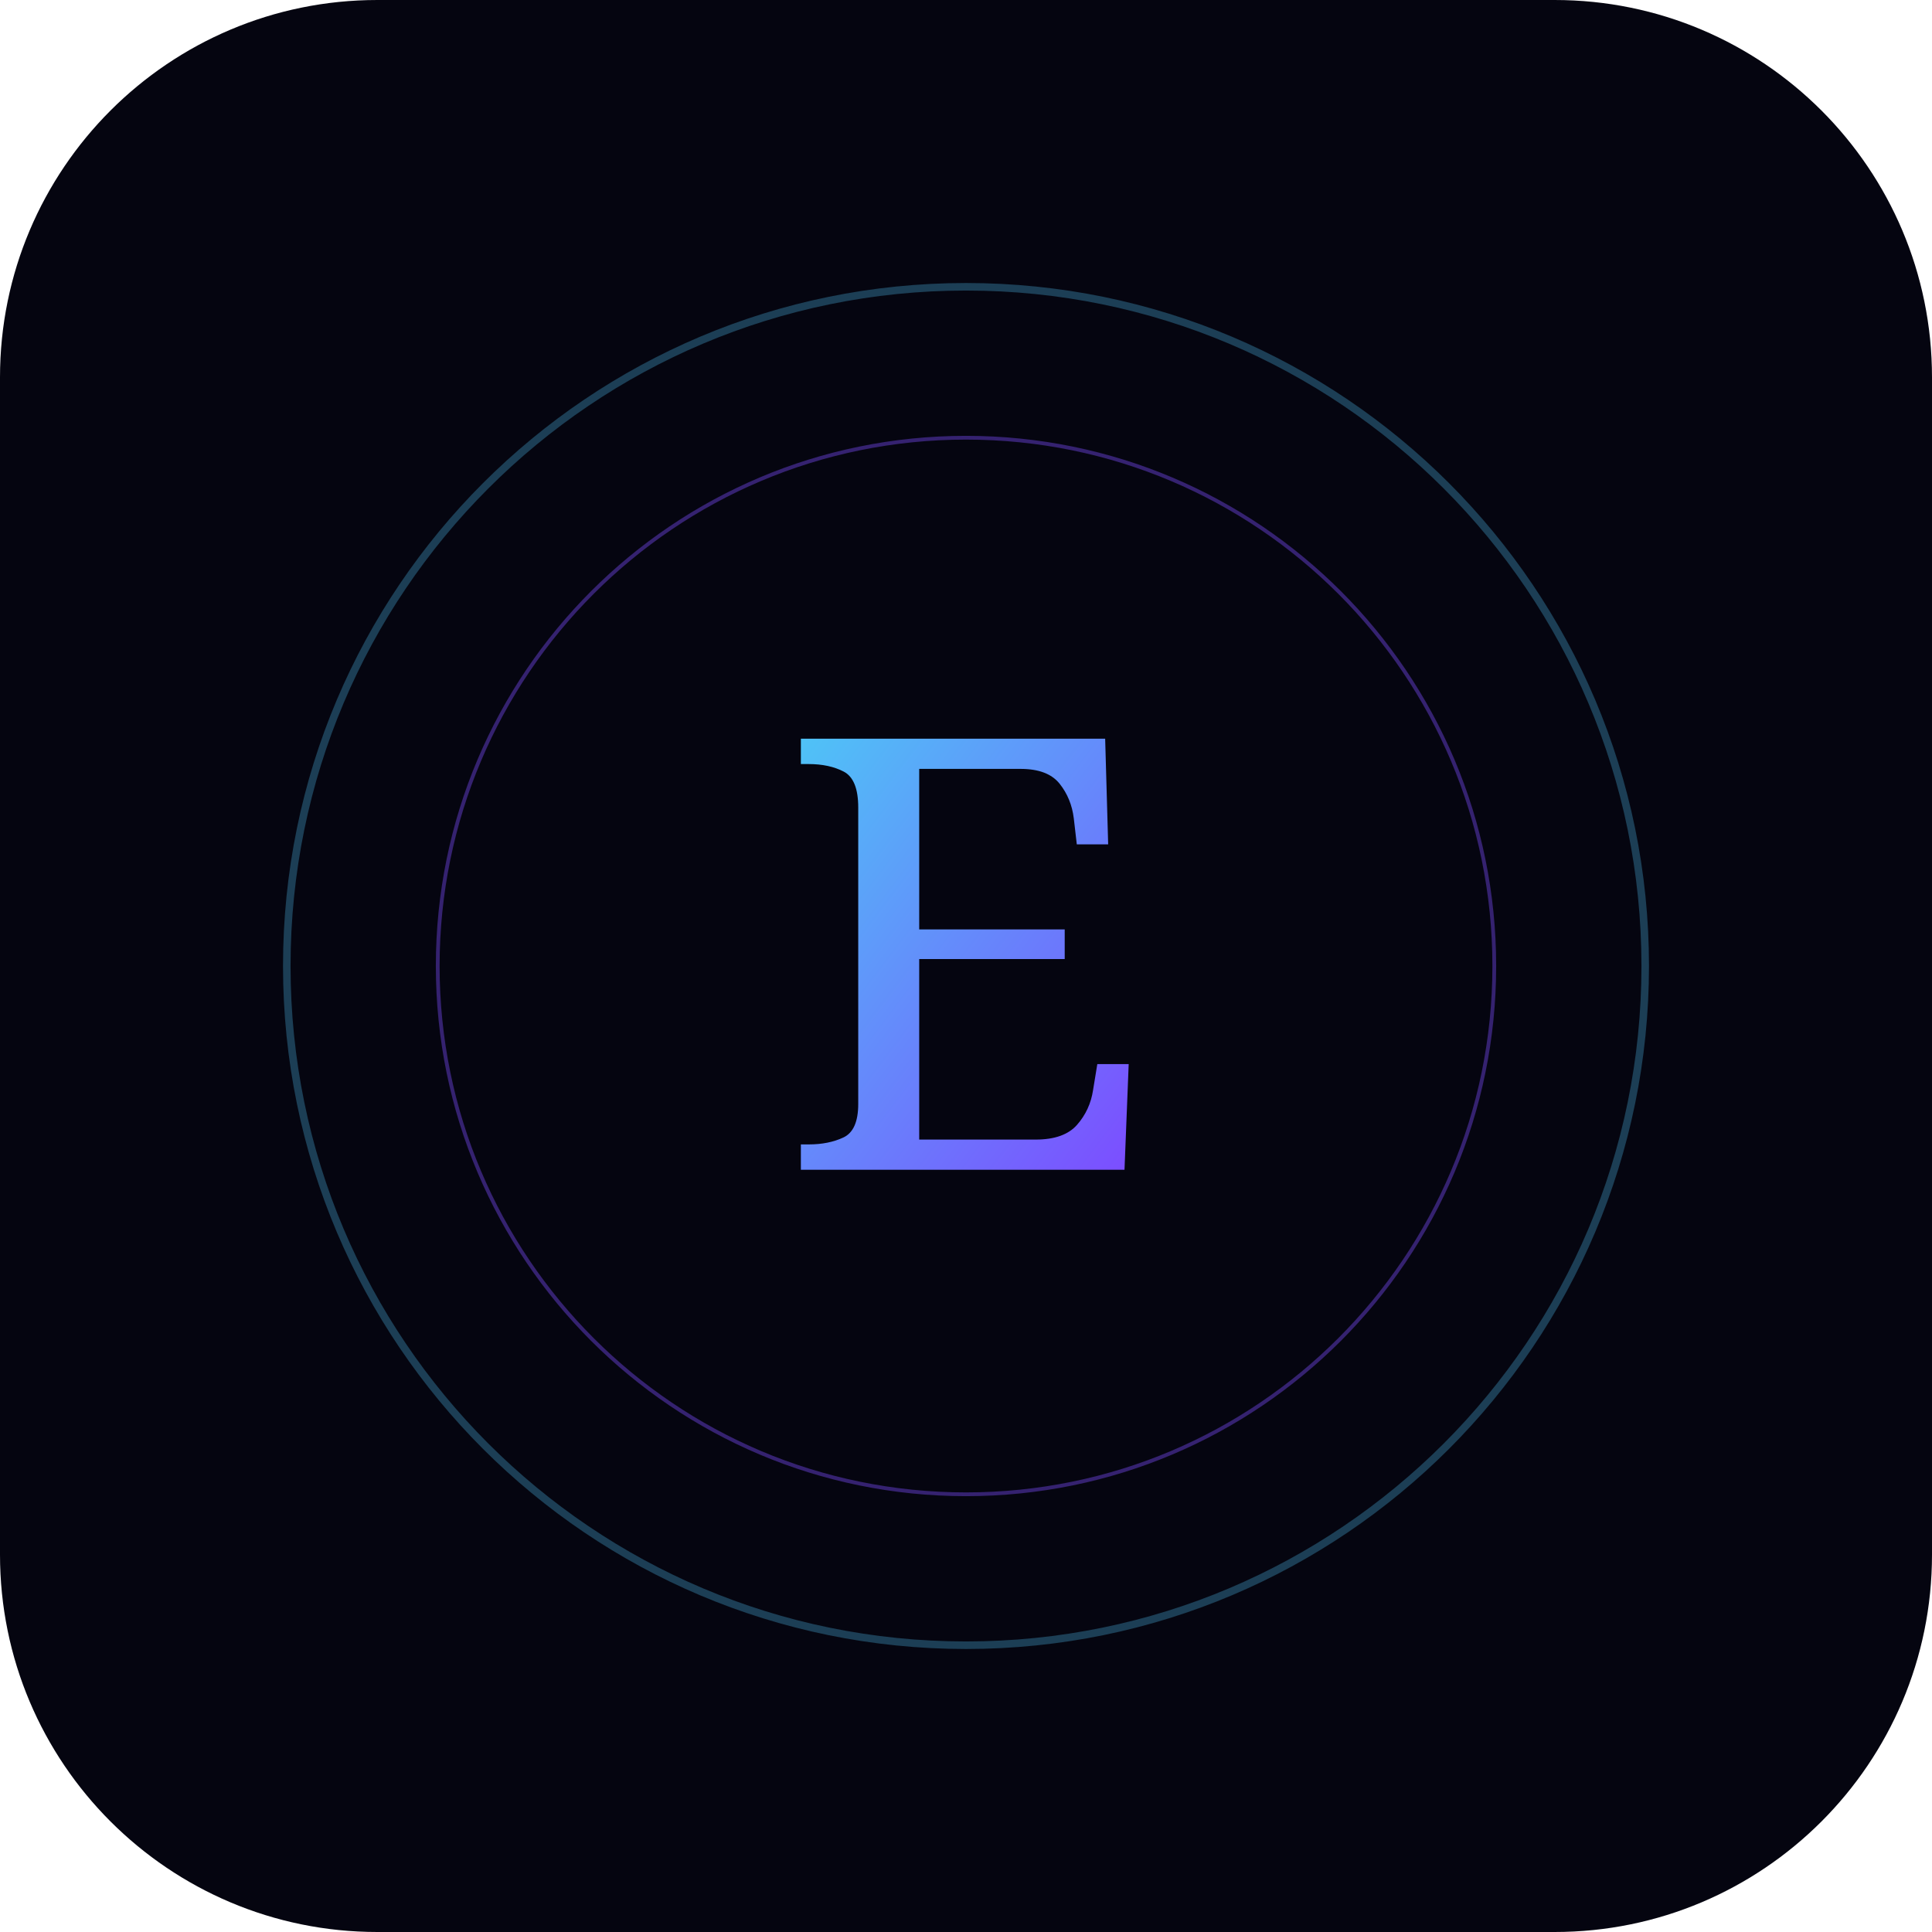
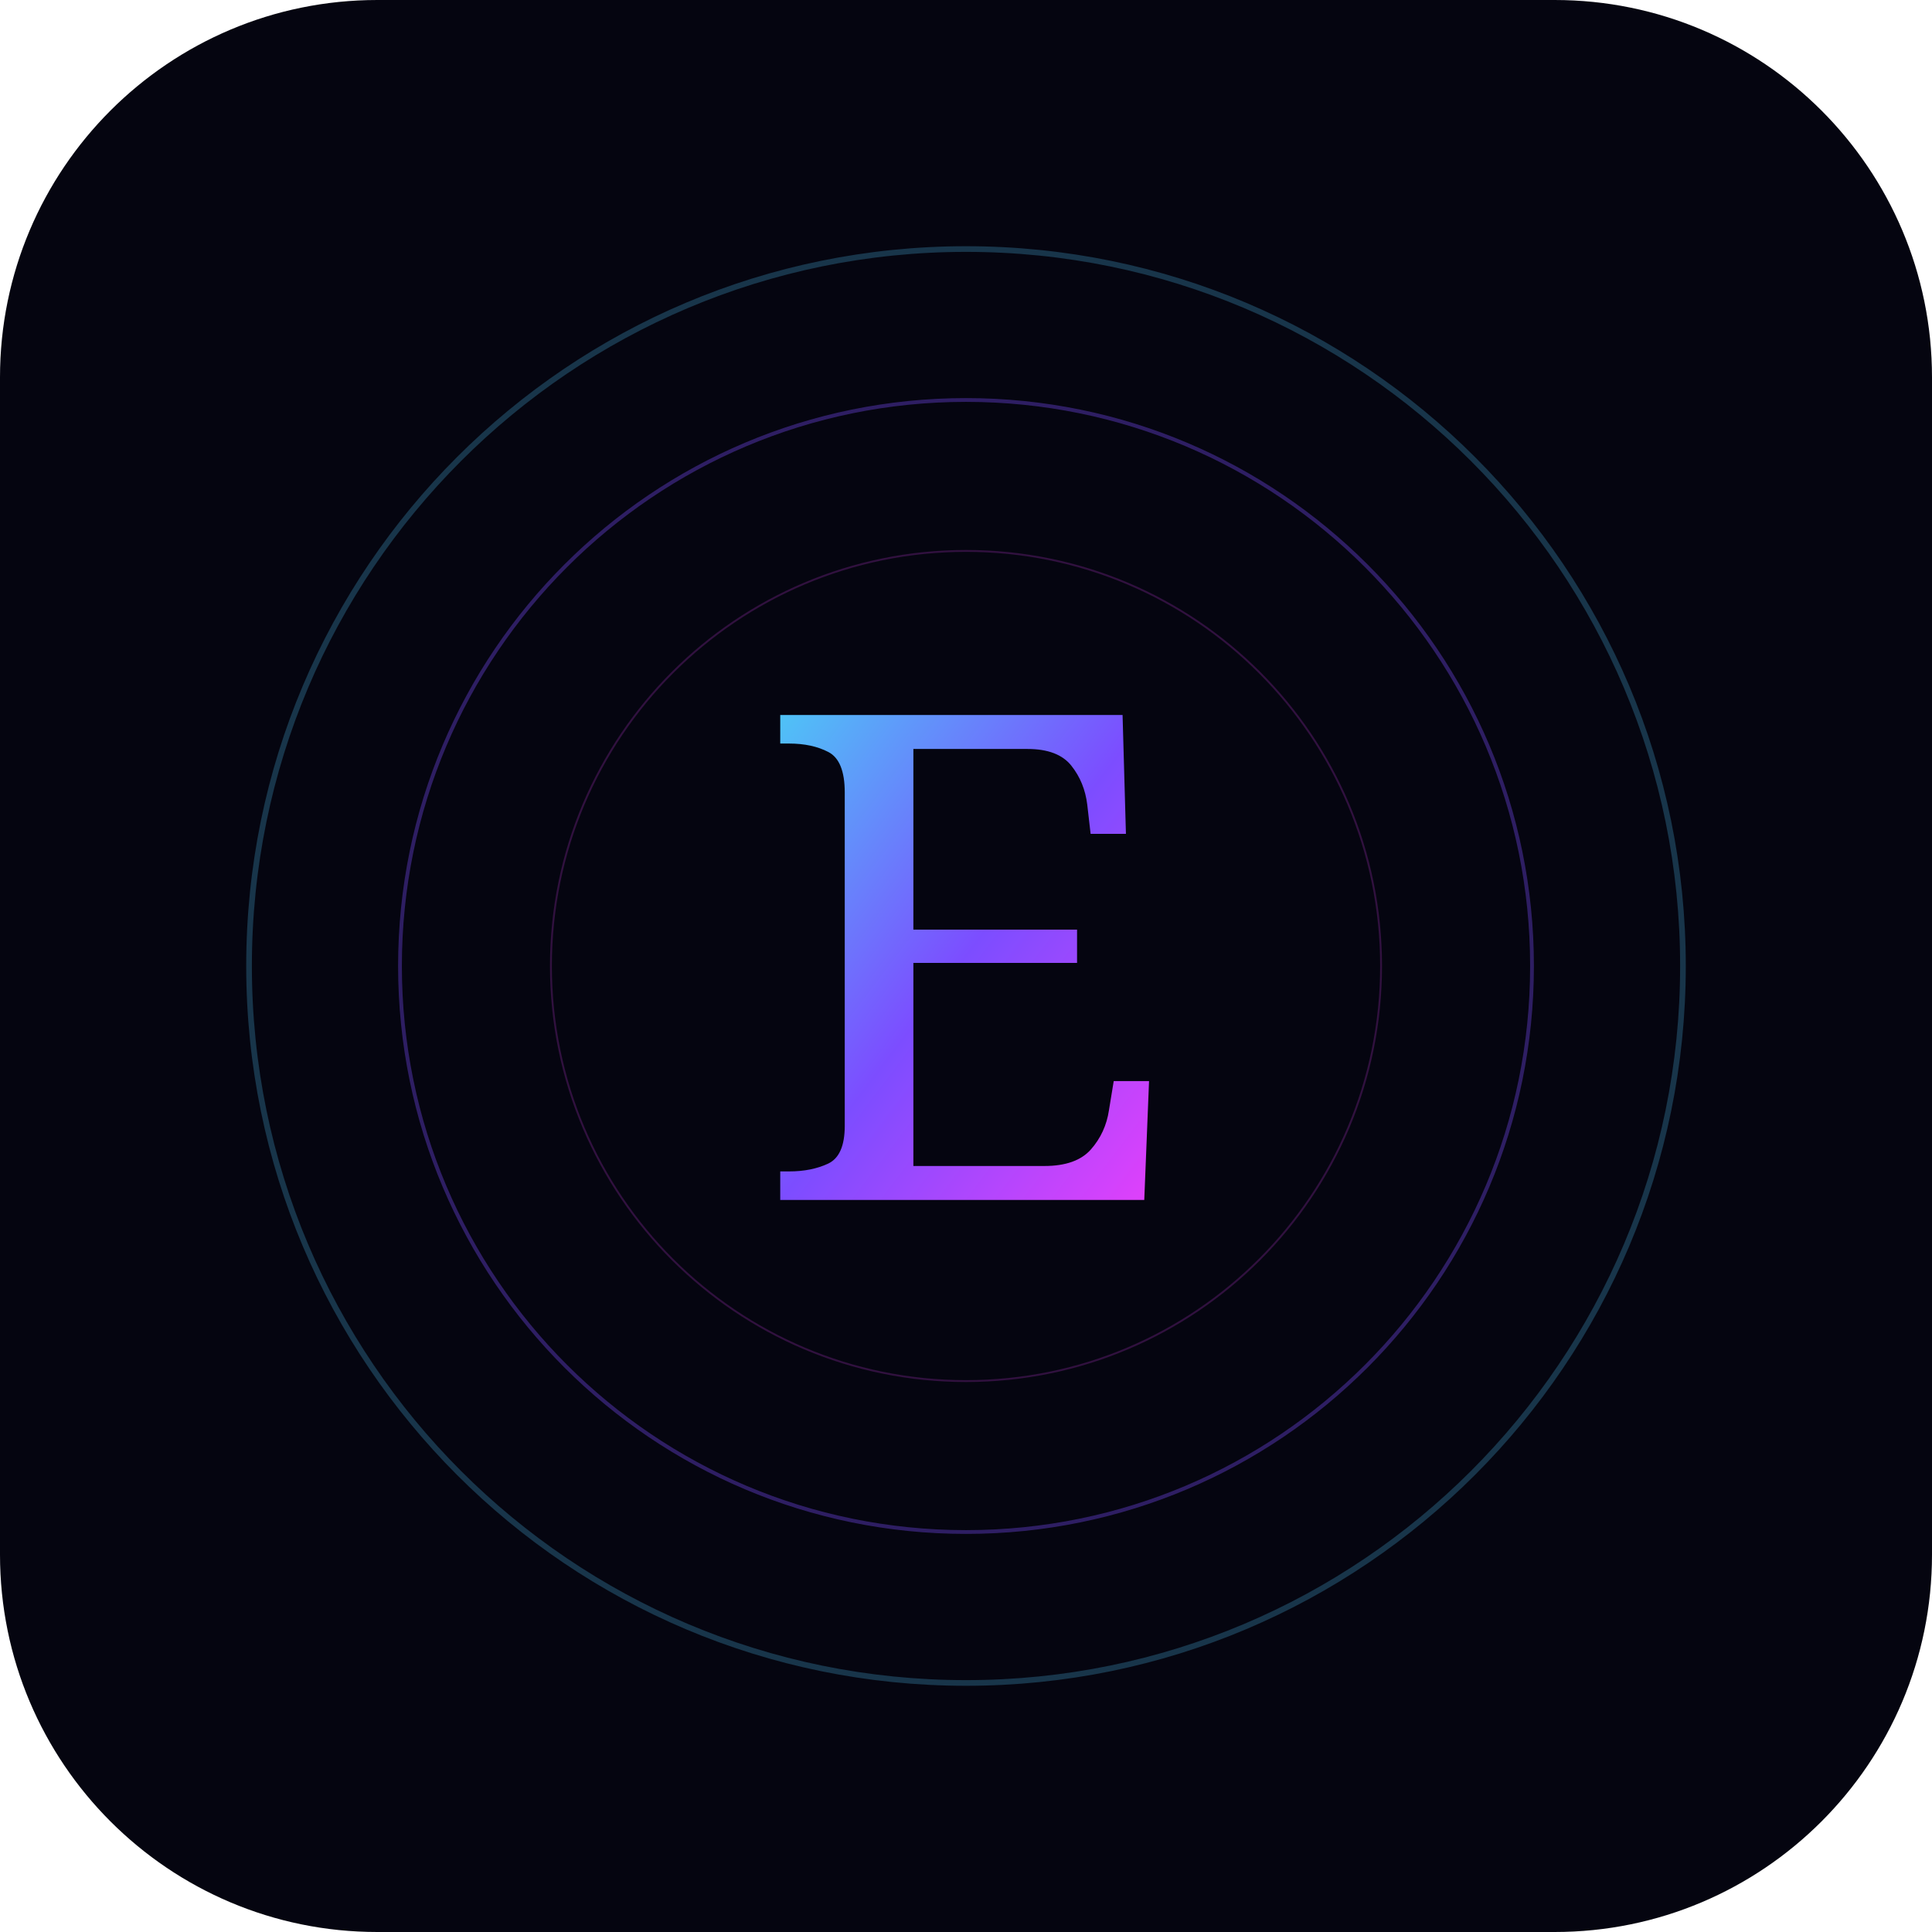
<svg xmlns="http://www.w3.org/2000/svg" viewBox="0 0 512 512">
  <rect width="512" height="512" rx="100" fill="#050510" />
-   <circle cx="256" cy="256" r="180" fill="none" stroke="#4fc3f7" stroke-width="2" opacity="0.3" />
-   <circle cx="256" cy="256" r="140" fill="none" stroke="#7c4dff" stroke-width="1" opacity="0.4" />
-   <text x="256" y="310" font-size="160" text-anchor="middle" font-family="serif" fill="url(#g)">E</text>
+   <circle cx="256" cy="256" r="190" fill="none" stroke="#4fc3f7" stroke-width="1.5" opacity="0.25" />
+   <circle cx="256" cy="256" r="150" fill="none" stroke="#7c4dff" stroke-width="1" opacity="0.35" />
+   <circle cx="256" cy="256" r="110" fill="none" stroke="#e040fb" stroke-width="0.5" opacity="0.2" />
+   <text x="256" y="318" font-size="180" text-anchor="middle" font-family="Georgia,serif" fill="url(#grad)">E</text>
  <defs>
-     <linearGradient id="g" x1="0" y1="0" x2="1" y2="1">
+     <linearGradient id="grad" x1="0" y1="0" x2="1" y2="1">
      <stop offset="0%" stop-color="#4fc3f7" />
-       <stop offset="100%" stop-color="#7c4dff" />
+       <stop offset="50%" stop-color="#7c4dff" />
+       <stop offset="100%" stop-color="#e040fb" />
    </linearGradient>
  </defs>
</svg>
